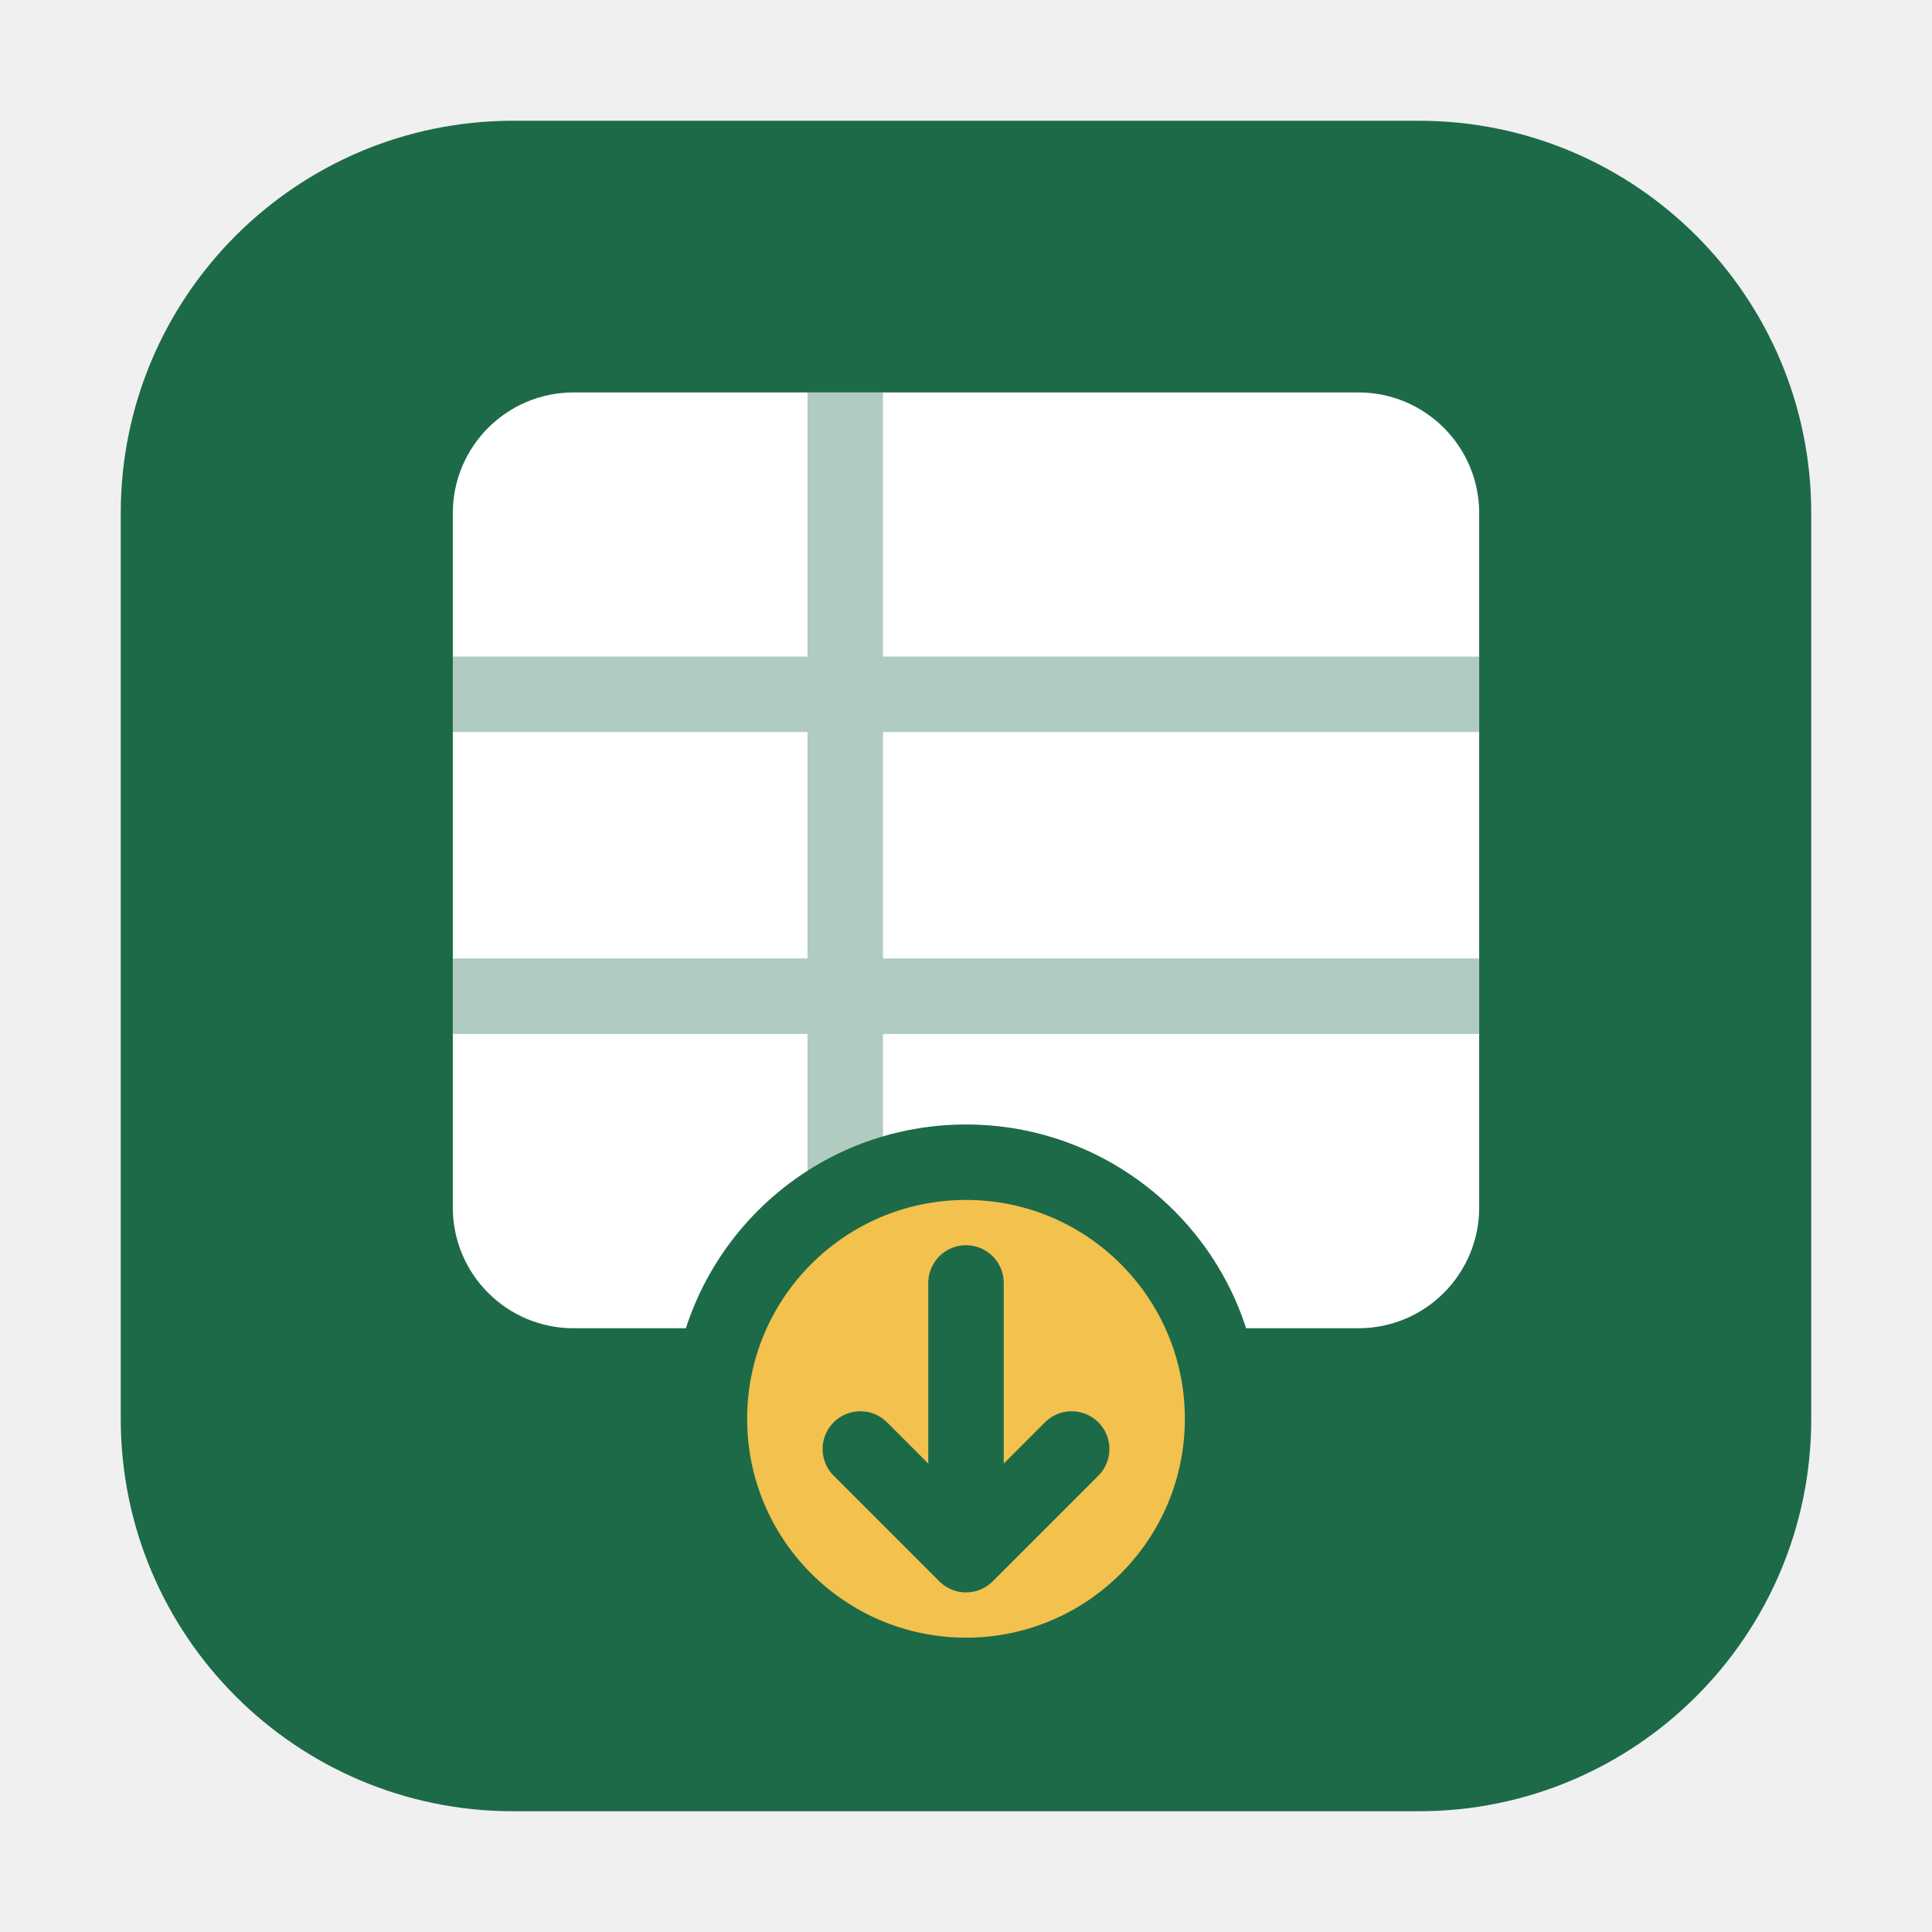
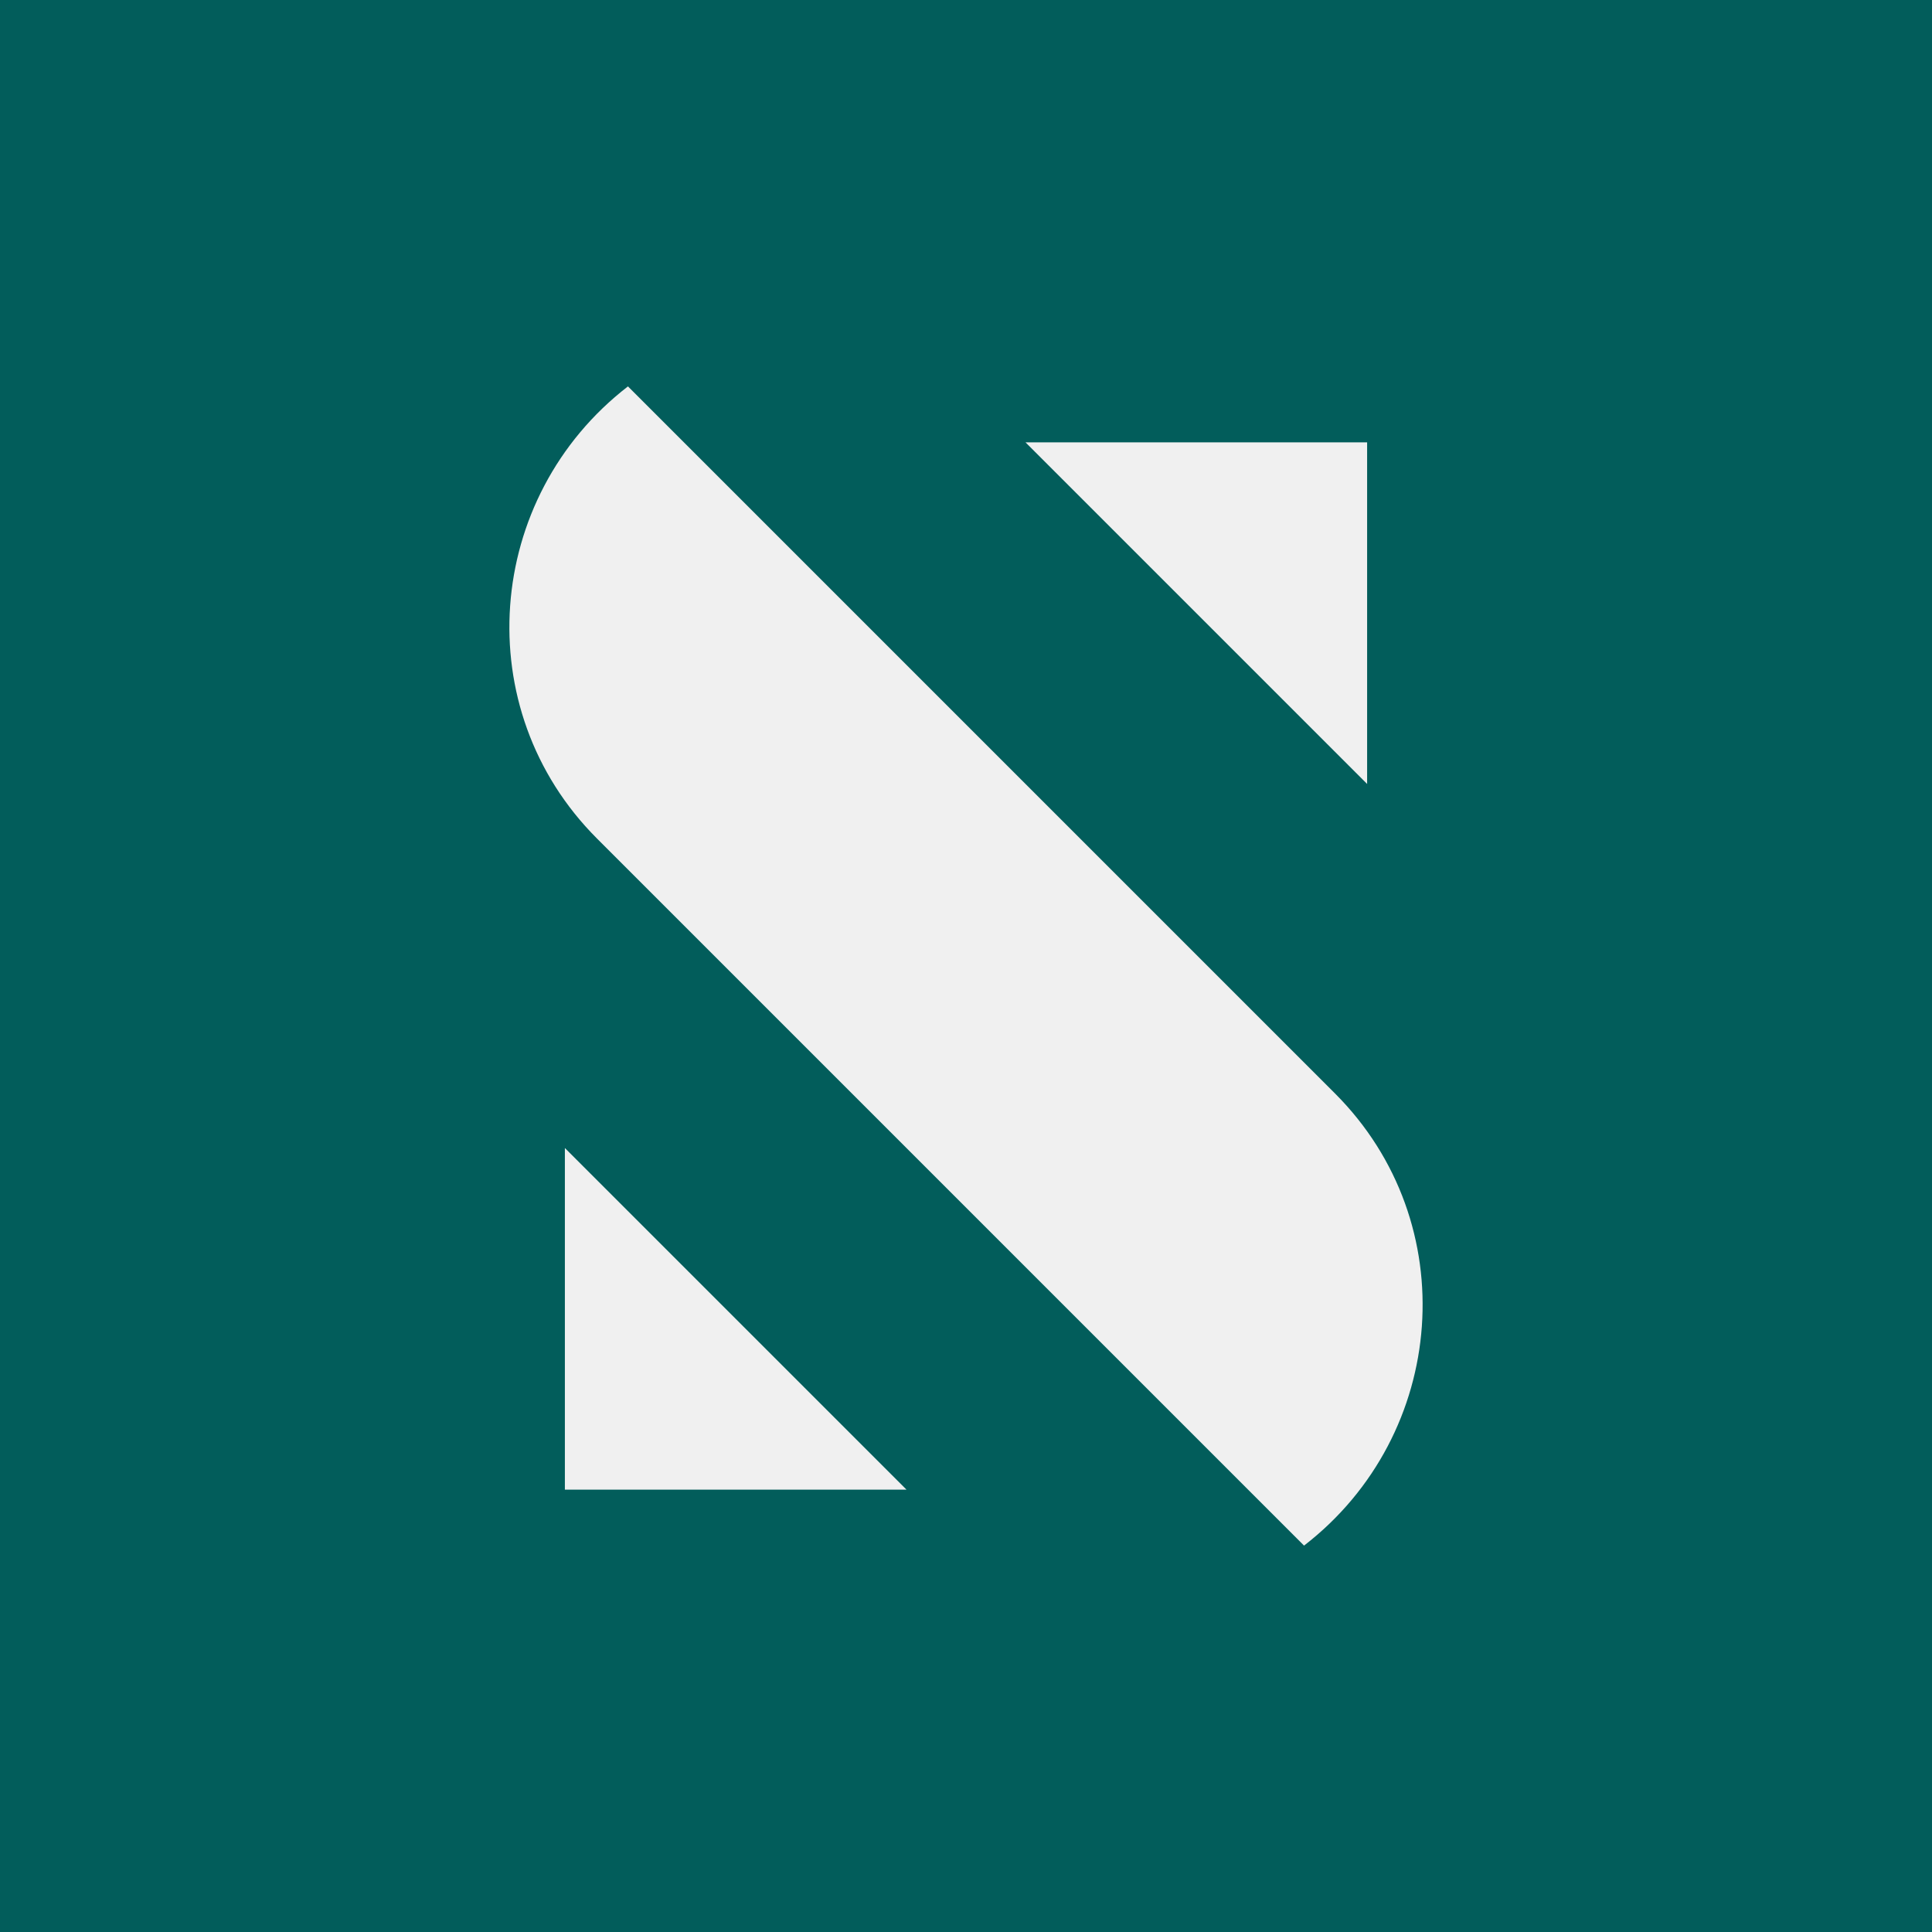
- <svg xmlns="http://www.w3.org/2000/svg" viewBox="0 0 128 128">
-   <rect x="8" y="8" width="112" height="112" rx="26" fill="#1d6a48" />
-   <rect x="30" y="26" width="68" height="62" rx="8" fill="#ffffff" />
-   <path d="M30 46h68M30 66h68M56 26v62" stroke="#1d6a48" stroke-width="5" opacity="0.35" />
-   <circle cx="64" cy="94" r="17" fill="#f2c14e" stroke="#1d6a48" stroke-width="5" />
-   <path d="M64 85v17M57 96l7 7 7-7" fill="none" stroke="#1d6a48" stroke-width="5" stroke-linecap="round" stroke-linejoin="round" />
+ <svg xmlns="http://www.w3.org/2000/svg" viewBox="0 0 100 100">
+   <path fill="#025D5B" fill-rule="evenodd" d="M0,0L0,100L100,100L100,0L0,0ZM53.08,22.896L70.762,22.896L70.762,40.578L53.08,22.896ZM32.503,20L69.1,56.598C75.789,63.286 74.931,74.26 67.497,80L30.9,43.402C24.211,36.714 25.069,25.74 32.503,20ZM29.238,59.422L46.92,77.104L29.238,77.104L29.238,59.422Z" />
</svg>
